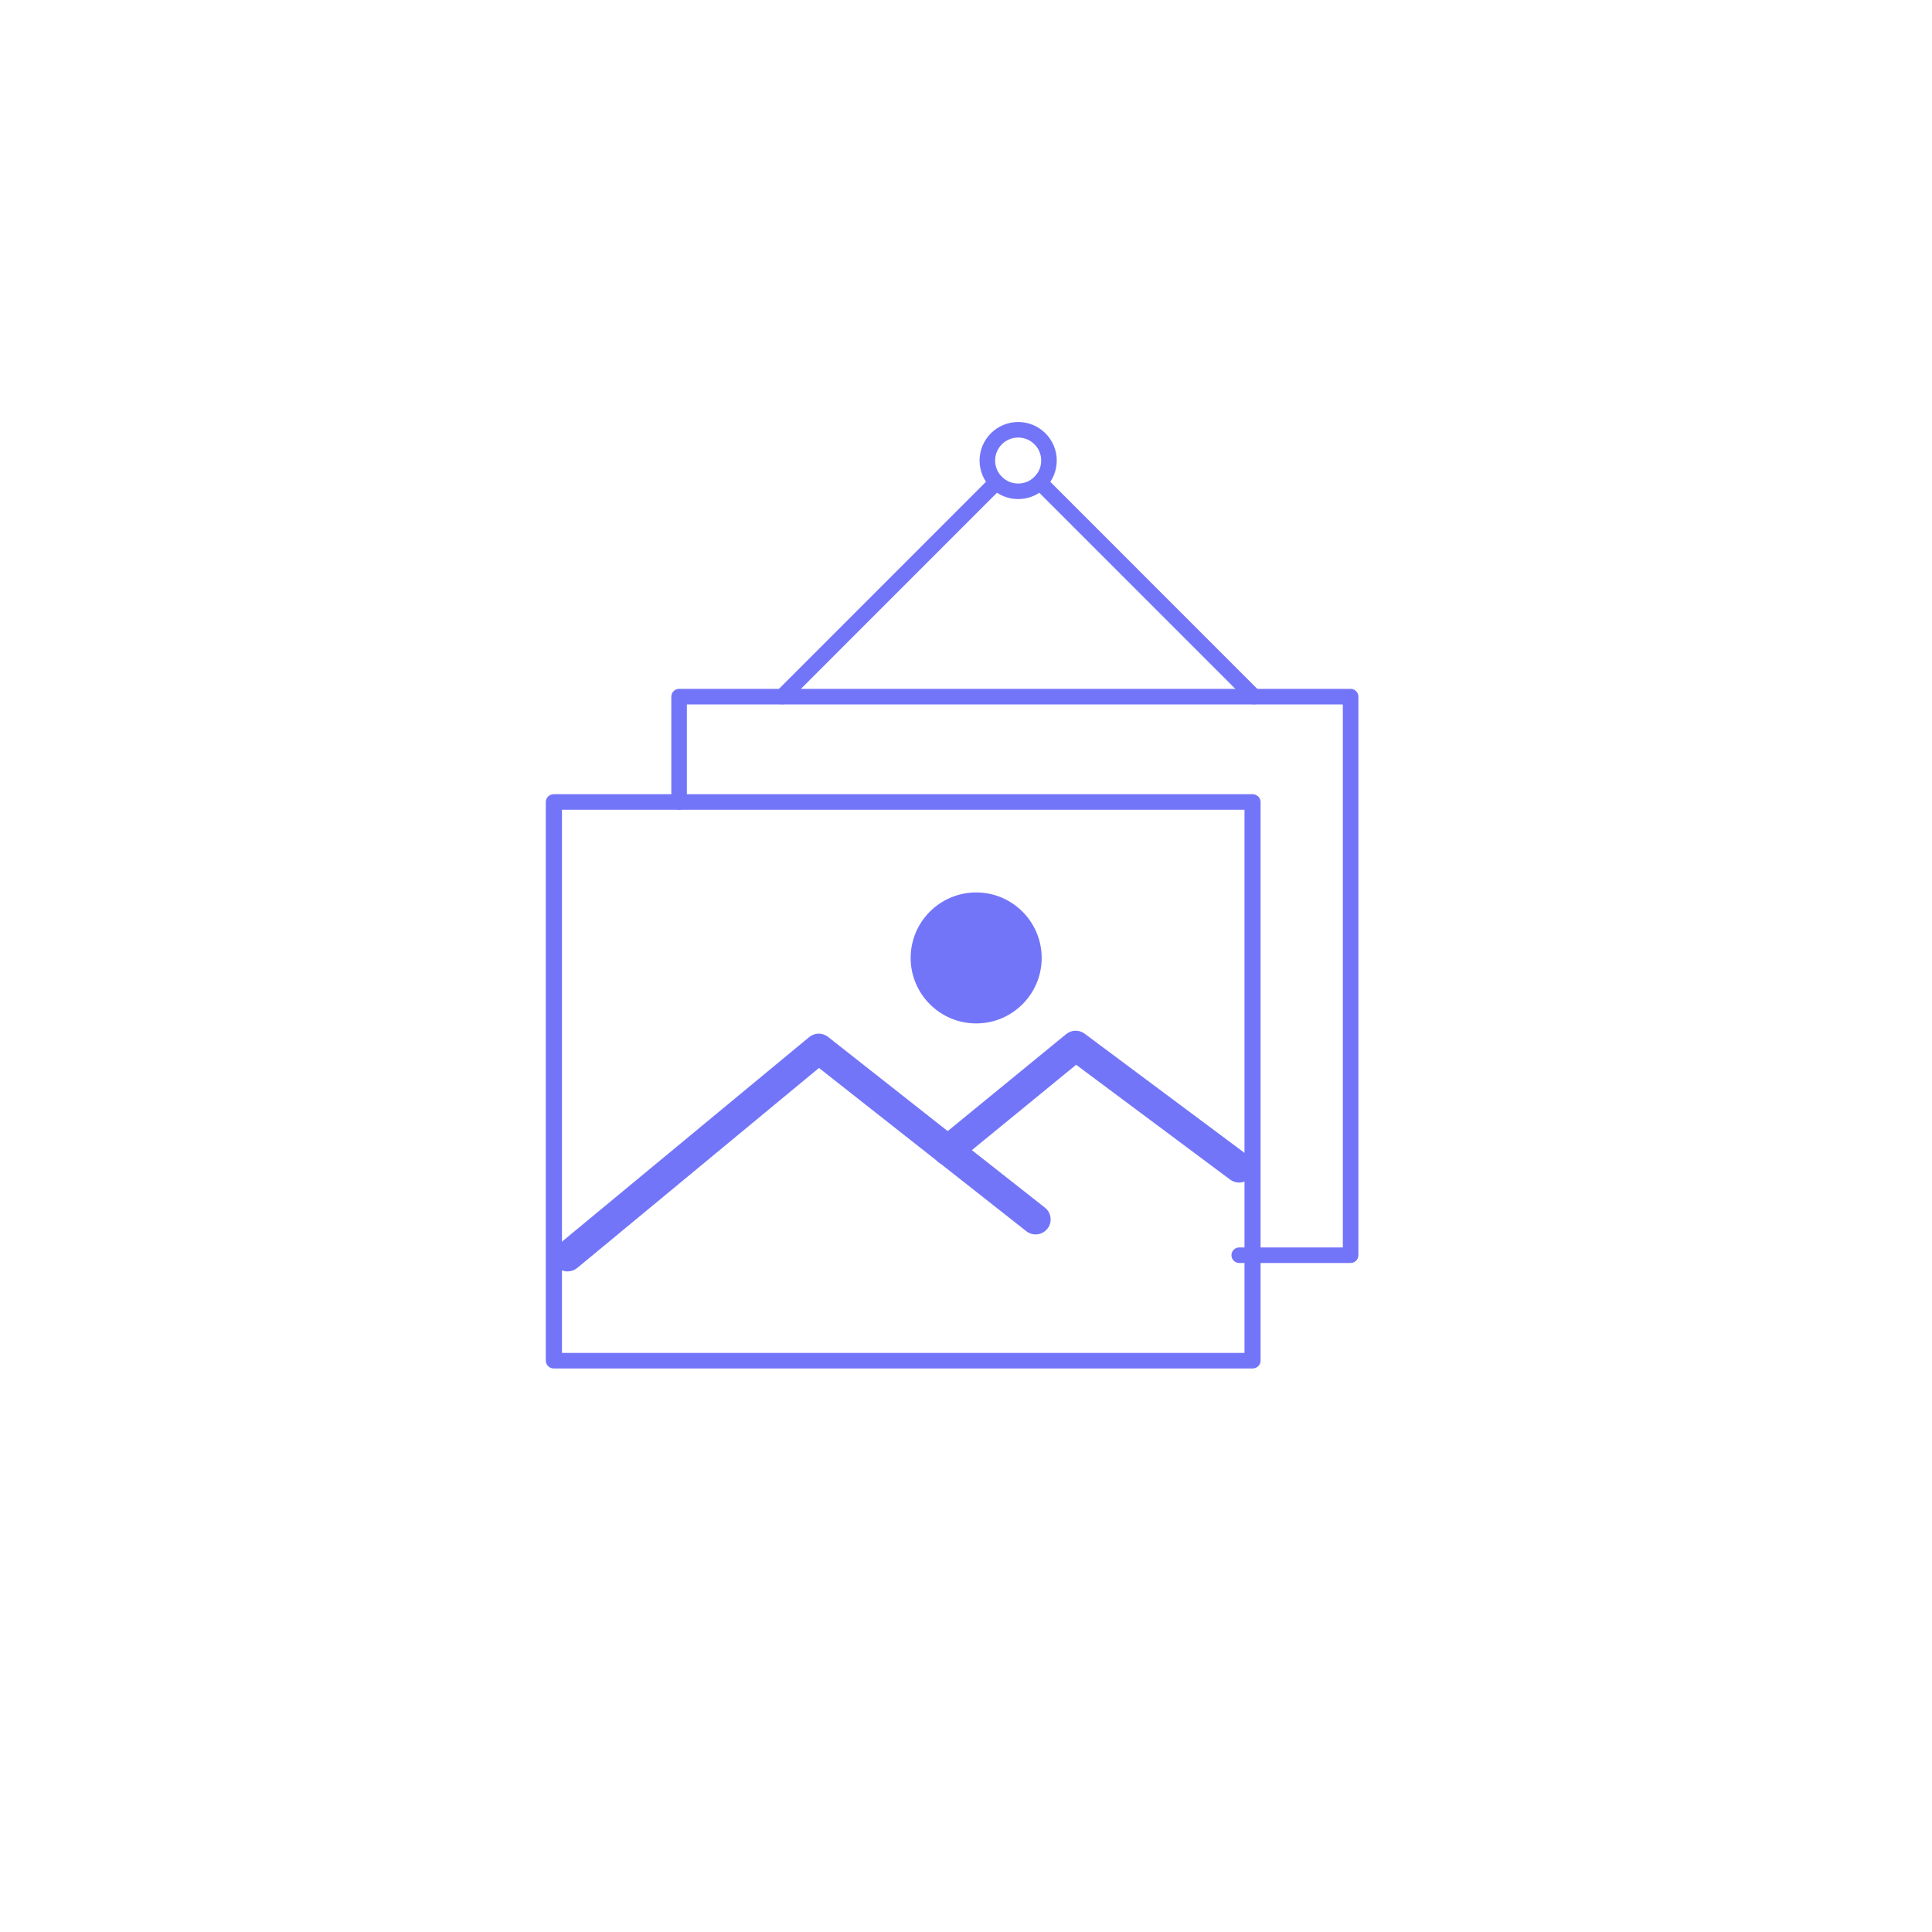
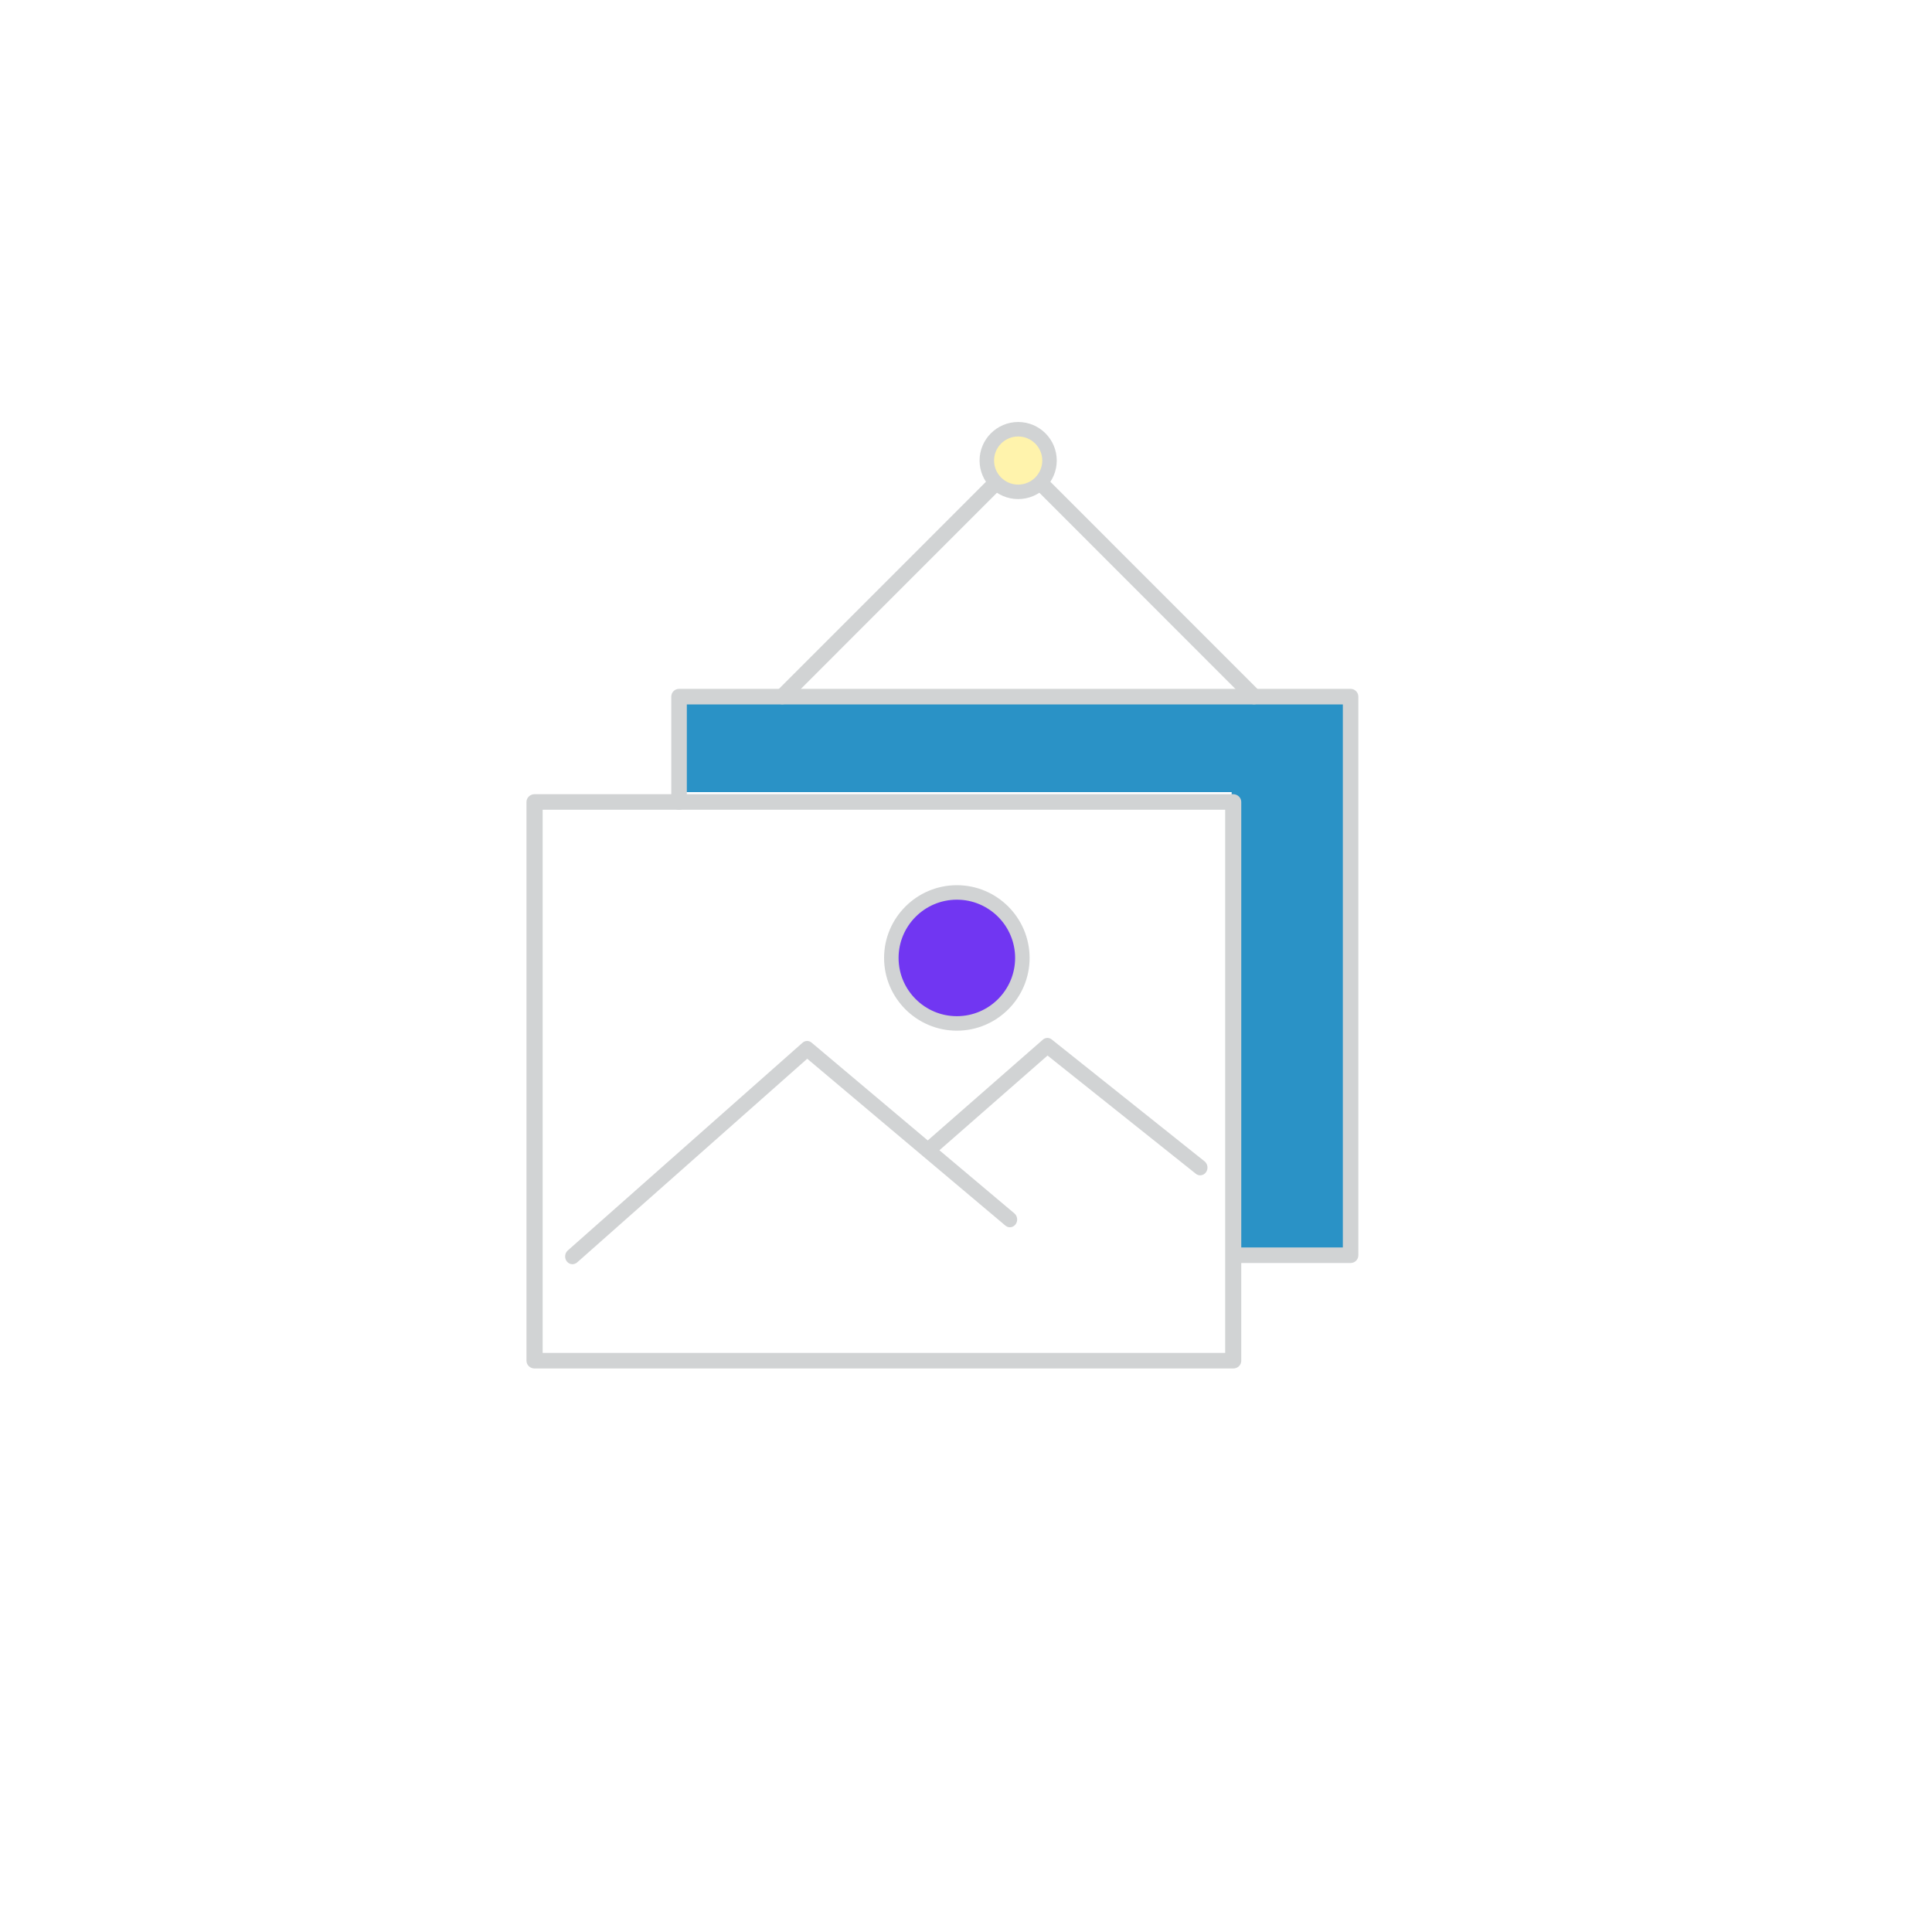
- <svg xmlns="http://www.w3.org/2000/svg" id="Layer_1" viewBox="0 0 400 400">
-   <defs>
-     <style>.cls-1{fill:#7375f9;}</style>
-   </defs>
-   <path class="cls-1" d="M279.63,261.49h-23.06c-.89,0-1.61-.72-1.61-1.61s.72-1.61,1.61-1.61h21.45v-112.43h-135.81v20.21c0,.89-.72,1.61-1.61,1.61s-1.61-.72-1.61-1.61v-21.82c0-.89.72-1.61,1.61-1.61h139.03c.89,0,1.61.72,1.61,1.61v115.65c0,.89-.72,1.61-1.61,1.61Z" />
-   <path class="cls-1" d="M259.33,283.33H114.67c-.92,0-1.67-.72-1.67-1.61v-115.68c0-.89.75-1.61,1.67-1.61h144.65c.92,0,1.67.72,1.67,1.61v115.68c0,.89-.75,1.61-1.67,1.61ZM116.35,280.11h141.31v-112.46H116.35v112.46Z" />
-   <path class="cls-1" d="M256.56,243.34c-.33,0-.67-.1-.96-.32l-32.84-24.48-25.51,20.88c-.69.56-1.7.46-2.26-.22-.56-.69-.46-1.7.23-2.26l26.48-21.68c.57-.47,1.39-.49,1.98-.05l33.85,25.23c.71.53.86,1.54.33,2.25-.32.42-.8.65-1.29.65Z" />
-   <path class="cls-1" d="M256.56,244.84c-.67,0-1.31-.21-1.86-.61l-31.9-23.78-24.6,20.14c-1.32,1.08-3.28.89-4.37-.43-1.09-1.33-.89-3.29.43-4.38l26.48-21.68c1.1-.9,2.68-.94,3.82-.09l33.85,25.23c1.38,1.03,1.66,2.98.63,4.35-.58.78-1.52,1.25-2.49,1.25ZM222.72,216.64l33.84,25.2s.06,0,.09-.04c.04-.05.03-.12-.02-.15l-33.84-25.23s-.09-.03-.13,0l-26.48,21.68s-.05.11-.01.15c.04.04.1.05.15.01l26.41-21.63Z" />
-   <path class="cls-1" d="M117.53,261.74c-.46,0-.92-.2-1.24-.58-.57-.68-.47-1.7.21-2.26l51.98-43.01c.58-.49,1.43-.49,2.02-.02l44.9,35.35c.7.55.82,1.56.27,2.26-.55.7-1.56.82-2.26.27l-43.88-34.55-50.98,42.19c-.3.25-.66.37-1.03.37Z" />
-   <path class="cls-1" d="M117.53,263.24c-.93,0-1.8-.41-2.39-1.13-1.09-1.32-.91-3.28.41-4.38l51.98-43.01c1.11-.93,2.75-.95,3.9-.05l44.91,35.36c.65.51,1.07,1.25,1.16,2.07.1.83-.13,1.64-.64,2.29-1.06,1.34-3.02,1.58-4.37.52l-42.93-33.8-50.05,41.41c-.56.46-1.26.71-1.98.71ZM169.51,217.01s-.05,0-.06.02l-51.99,43.02s-.05.11-.01.15l.08.04s.06-.01.07-.03l51.91-42.96,44.83,35.3s.12.03.16-.02c.03-.04.02-.12-.02-.15l-44.9-35.36s-.04-.02-.07-.02Z" />
-   <path class="cls-1" d="M202.11,210.39c-6.65,0-12.07-5.41-12.07-12.06s5.41-12.06,12.07-12.06,12.06,5.41,12.06,12.06-5.41,12.06-12.06,12.06Z" />
-   <path class="cls-1" d="M202.11,211.89c-7.48,0-13.57-6.08-13.57-13.56s6.09-13.56,13.57-13.56,13.56,6.08,13.56,13.56-6.08,13.56-13.56,13.56ZM202.11,187.77c-5.83,0-10.57,4.74-10.57,10.56s4.74,10.56,10.57,10.56,10.56-4.74,10.56-10.56-4.74-10.56-10.56-10.56Z" />
-   <path class="cls-1" d="M259.63,145.82c-.41,0-.82-.16-1.14-.47l-44.33-44.34c-.63-.63-.63-1.65,0-2.28s1.65-.63,2.27,0l44.33,44.34c.63.63.63,1.65,0,2.28-.31.31-.73.47-1.14.47ZM161.96,145.82c-.41,0-.82-.16-1.14-.47-.63-.63-.63-1.65,0-2.28l44.33-44.34c.63-.63,1.65-.63,2.27,0s.63,1.65,0,2.28l-44.33,44.34c-.31.31-.73.47-1.14.47Z" />
-   <path class="cls-1" d="M210.8,103.33c-4.4,0-7.99-3.58-7.99-7.98s3.58-7.98,7.99-7.98,7.99,3.58,7.99,7.98-3.58,7.98-7.99,7.98ZM210.8,90.59c-2.63,0-4.77,2.14-4.77,4.76s2.14,4.76,4.77,4.76,4.77-2.13,4.77-4.76-2.14-4.76-4.77-4.76Z" />
+ <svg xmlns="http://www.w3.org/2000/svg" version="1.1" id="Layer_1" x="0px" y="0px" viewBox="0 0 400 400" style="enable-background:new 0 0 400 400;" xml:space="preserve">
+   <style type="text/css">
+ 	.st0{fill:#2A92C6;}
+ 	.st1{fill:#D1D3D4;}
+ 	.st2{fill:#7136F2;}
+ 	.st3{fill:#FFF3AC;}
+ 	.st4{fill:none;stroke:#D1D3D4;stroke-width:3;stroke-miterlimit:10;}
+ 	.st5{fill:#D1D3D4;stroke:#D1D3D4;stroke-width:3;stroke-miterlimit:10;}
+ 	.st6{fill:#D1D3D4;stroke:#D1D3D4;stroke-miterlimit:10;}
+ 	.st7{fill:#2A92C6;stroke:#D1D3D4;stroke-width:3;stroke-miterlimit:10;}
+ 	.st8{fill:#7136F2;stroke:#D1D3D4;stroke-miterlimit:10;}
+ 	.st9{fill:none;stroke:#D1D3D4;stroke-miterlimit:10;}
+ 	.st10{fill:#2A92C6;stroke:#D1D3D4;stroke-width:2;stroke-miterlimit:10;}
+ 	.st11{fill:#7136F2;stroke:#D1D3D4;stroke-width:2;stroke-miterlimit:10;}
+ 	.st12{fill:#FFF3AC;stroke:#D1D3D4;stroke-width:3;stroke-miterlimit:10;}
+ 	.st13{fill:none;stroke:#D1D3D4;stroke-width:2.683;stroke-miterlimit:10;}
+ 	.st14{fill:#7136F2;stroke:#D1D3D4;stroke-width:3;stroke-miterlimit:10;}
+ 	.st15{fill:none;stroke:#D1D3D4;stroke-width:2;stroke-miterlimit:10;}
+ 	.st16{fill:#003366;}
+ 	.st17{fill:none;stroke:#7136F2;stroke-miterlimit:10;}
+ 	.st18{fill:none;stroke:#003366;stroke-miterlimit:10;}
+ 	.st19{fill:none;stroke:#2A92C6;stroke-miterlimit:10;}
+ 	.st20{fill:none;stroke:#FFF3AC;stroke-miterlimit:10;}
+ 	.st21{fill:#7136F2;stroke:#7136F2;stroke-miterlimit:10;}
+ 	.st22{fill:#003366;stroke:#003366;stroke-miterlimit:10;}
+ 	.st23{fill:#2A92C6;stroke:#2A92C6;stroke-miterlimit:10;}
+ 	.st24{fill:#FFF3AC;stroke:#FFF3AC;stroke-miterlimit:10;}
+ </style>
+   <g>
+     <g>
+       <rect x="142" y="145" class="st0" width="137" height="19" />
+       <rect x="255" y="161" class="st0" width="24" height="98" />
+       <g>
+         <path class="st1" d="M279.63,261.49h-23.06c-0.89,0-1.61-0.72-1.61-1.61s0.72-1.61,1.61-1.61h21.45V145.84H142.2v20.21     c0,0.89-0.72,1.61-1.61,1.61c-0.89,0-1.61-0.72-1.61-1.61v-21.82c0-0.89,0.72-1.61,1.61-1.61h139.03c0.89,0,1.61,0.72,1.61,1.61     v115.65C281.24,260.77,280.52,261.49,279.63,261.49z" />
+       </g>
+       <g>
+         <path class="st1" d="M255.33,283.33H110.67c-0.92,0-1.67-0.72-1.67-1.61V166.04c0-0.89,0.75-1.61,1.67-1.61h144.65     c0.92,0,1.67,0.72,1.67,1.61v115.68C257,282.61,256.25,283.33,255.33,283.33z M112.35,280.11h141.31V167.65H112.35V280.11z" />
+       </g>
+       <g>
+         <g>
+           <path class="st1" d="M248.49,243.34c-0.31,0-0.63-0.1-0.9-0.32l-30.67-24.45c-0.02-0.02-0.05-0.02-0.07,0l-23.62,20.69      c-0.92,0.8-2.47,0.36-2.63-0.85c-0.07-0.54,0.11-1.1,0.54-1.47l24.76-21.68c0.53-0.47,1.3-0.49,1.85-0.05l31.64,25.23      c0.67,0.53,0.8,1.54,0.31,2.25C249.41,243.11,248.95,243.34,248.49,243.34z" />
+         </g>
+       </g>
+       <g>
+         <g>
+           <path class="st1" d="M118.51,261.74c-0.43,0-0.86-0.2-1.16-0.58c-0.53-0.68-0.44-1.7,0.2-2.26l48.6-43.01      c0.55-0.49,1.33-0.49,1.89-0.02l41.98,35.35c0.65,0.55,0.77,1.56,0.25,2.26c-0.52,0.7-1.46,0.82-2.11,0.27l-41.03-34.55      l-47.66,42.19C119.18,261.62,118.84,261.74,118.51,261.74z" />
+         </g>
+       </g>
+       <g>
+         <g>
+           <path class="st2" d="M198.11,211.89c-7.48,0-13.57-6.08-13.57-13.56s6.09-13.56,13.57-13.56c7.48,0,13.56,6.08,13.56,13.56      S205.58,211.89,198.11,211.89z" />
+           <path class="st1" d="M198.11,186.27c6.65,0,12.06,5.41,12.06,12.06c0,6.65-5.41,12.06-12.06,12.06      c-6.65,0-12.07-5.41-12.07-12.06C186.04,191.68,191.45,186.27,198.11,186.27 M198.11,183.27c-8.31,0-15.07,6.76-15.07,15.06      c0,8.3,6.76,15.06,15.07,15.06c8.3,0,15.06-6.76,15.06-15.06C213.16,190.03,206.41,183.27,198.11,183.27L198.11,183.27z" />
+         </g>
+       </g>
+       <g>
+         <path class="st1" d="M259.63,145.82c-0.41,0-0.82-0.16-1.14-0.47L214.17,101c-0.63-0.63-0.63-1.65,0-2.28     c0.63-0.63,1.65-0.63,2.27,0l44.33,44.34c0.63,0.63,0.63,1.65,0,2.28C260.46,145.66,260.05,145.82,259.63,145.82z M161.96,145.82     c-0.41,0-0.82-0.16-1.14-0.47c-0.63-0.63-0.63-1.65,0-2.28l44.33-44.34c0.63-0.63,1.65-0.63,2.27,0c0.63,0.63,0.63,1.65,0,2.28     l-44.33,44.34C162.79,145.66,162.38,145.82,161.96,145.82z" />
+       </g>
+       <g>
+         <g>
+           <path class="st3" d="M210.8,101.83c-3.58,0-6.49-2.91-6.49-6.48c0-3.57,2.91-6.48,6.49-6.48c3.58,0,6.49,2.91,6.49,6.48      C217.29,98.93,214.38,101.83,210.8,101.83z" />
+           <path class="st1" d="M210.8,90.37c2.75,0,4.99,2.23,4.99,4.98c0,2.75-2.24,4.98-4.99,4.98c-2.75,0-4.99-2.23-4.99-4.98      C205.81,92.61,208.05,90.37,210.8,90.37 M210.8,87.37c-4.4,0-7.99,3.58-7.99,7.98c0,4.4,3.58,7.98,7.99,7.98      c4.41,0,7.99-3.58,7.99-7.98C218.79,90.95,215.21,87.37,210.8,87.37L210.8,87.37z" />
+         </g>
+       </g>
+     </g>
+   </g>
</svg>
